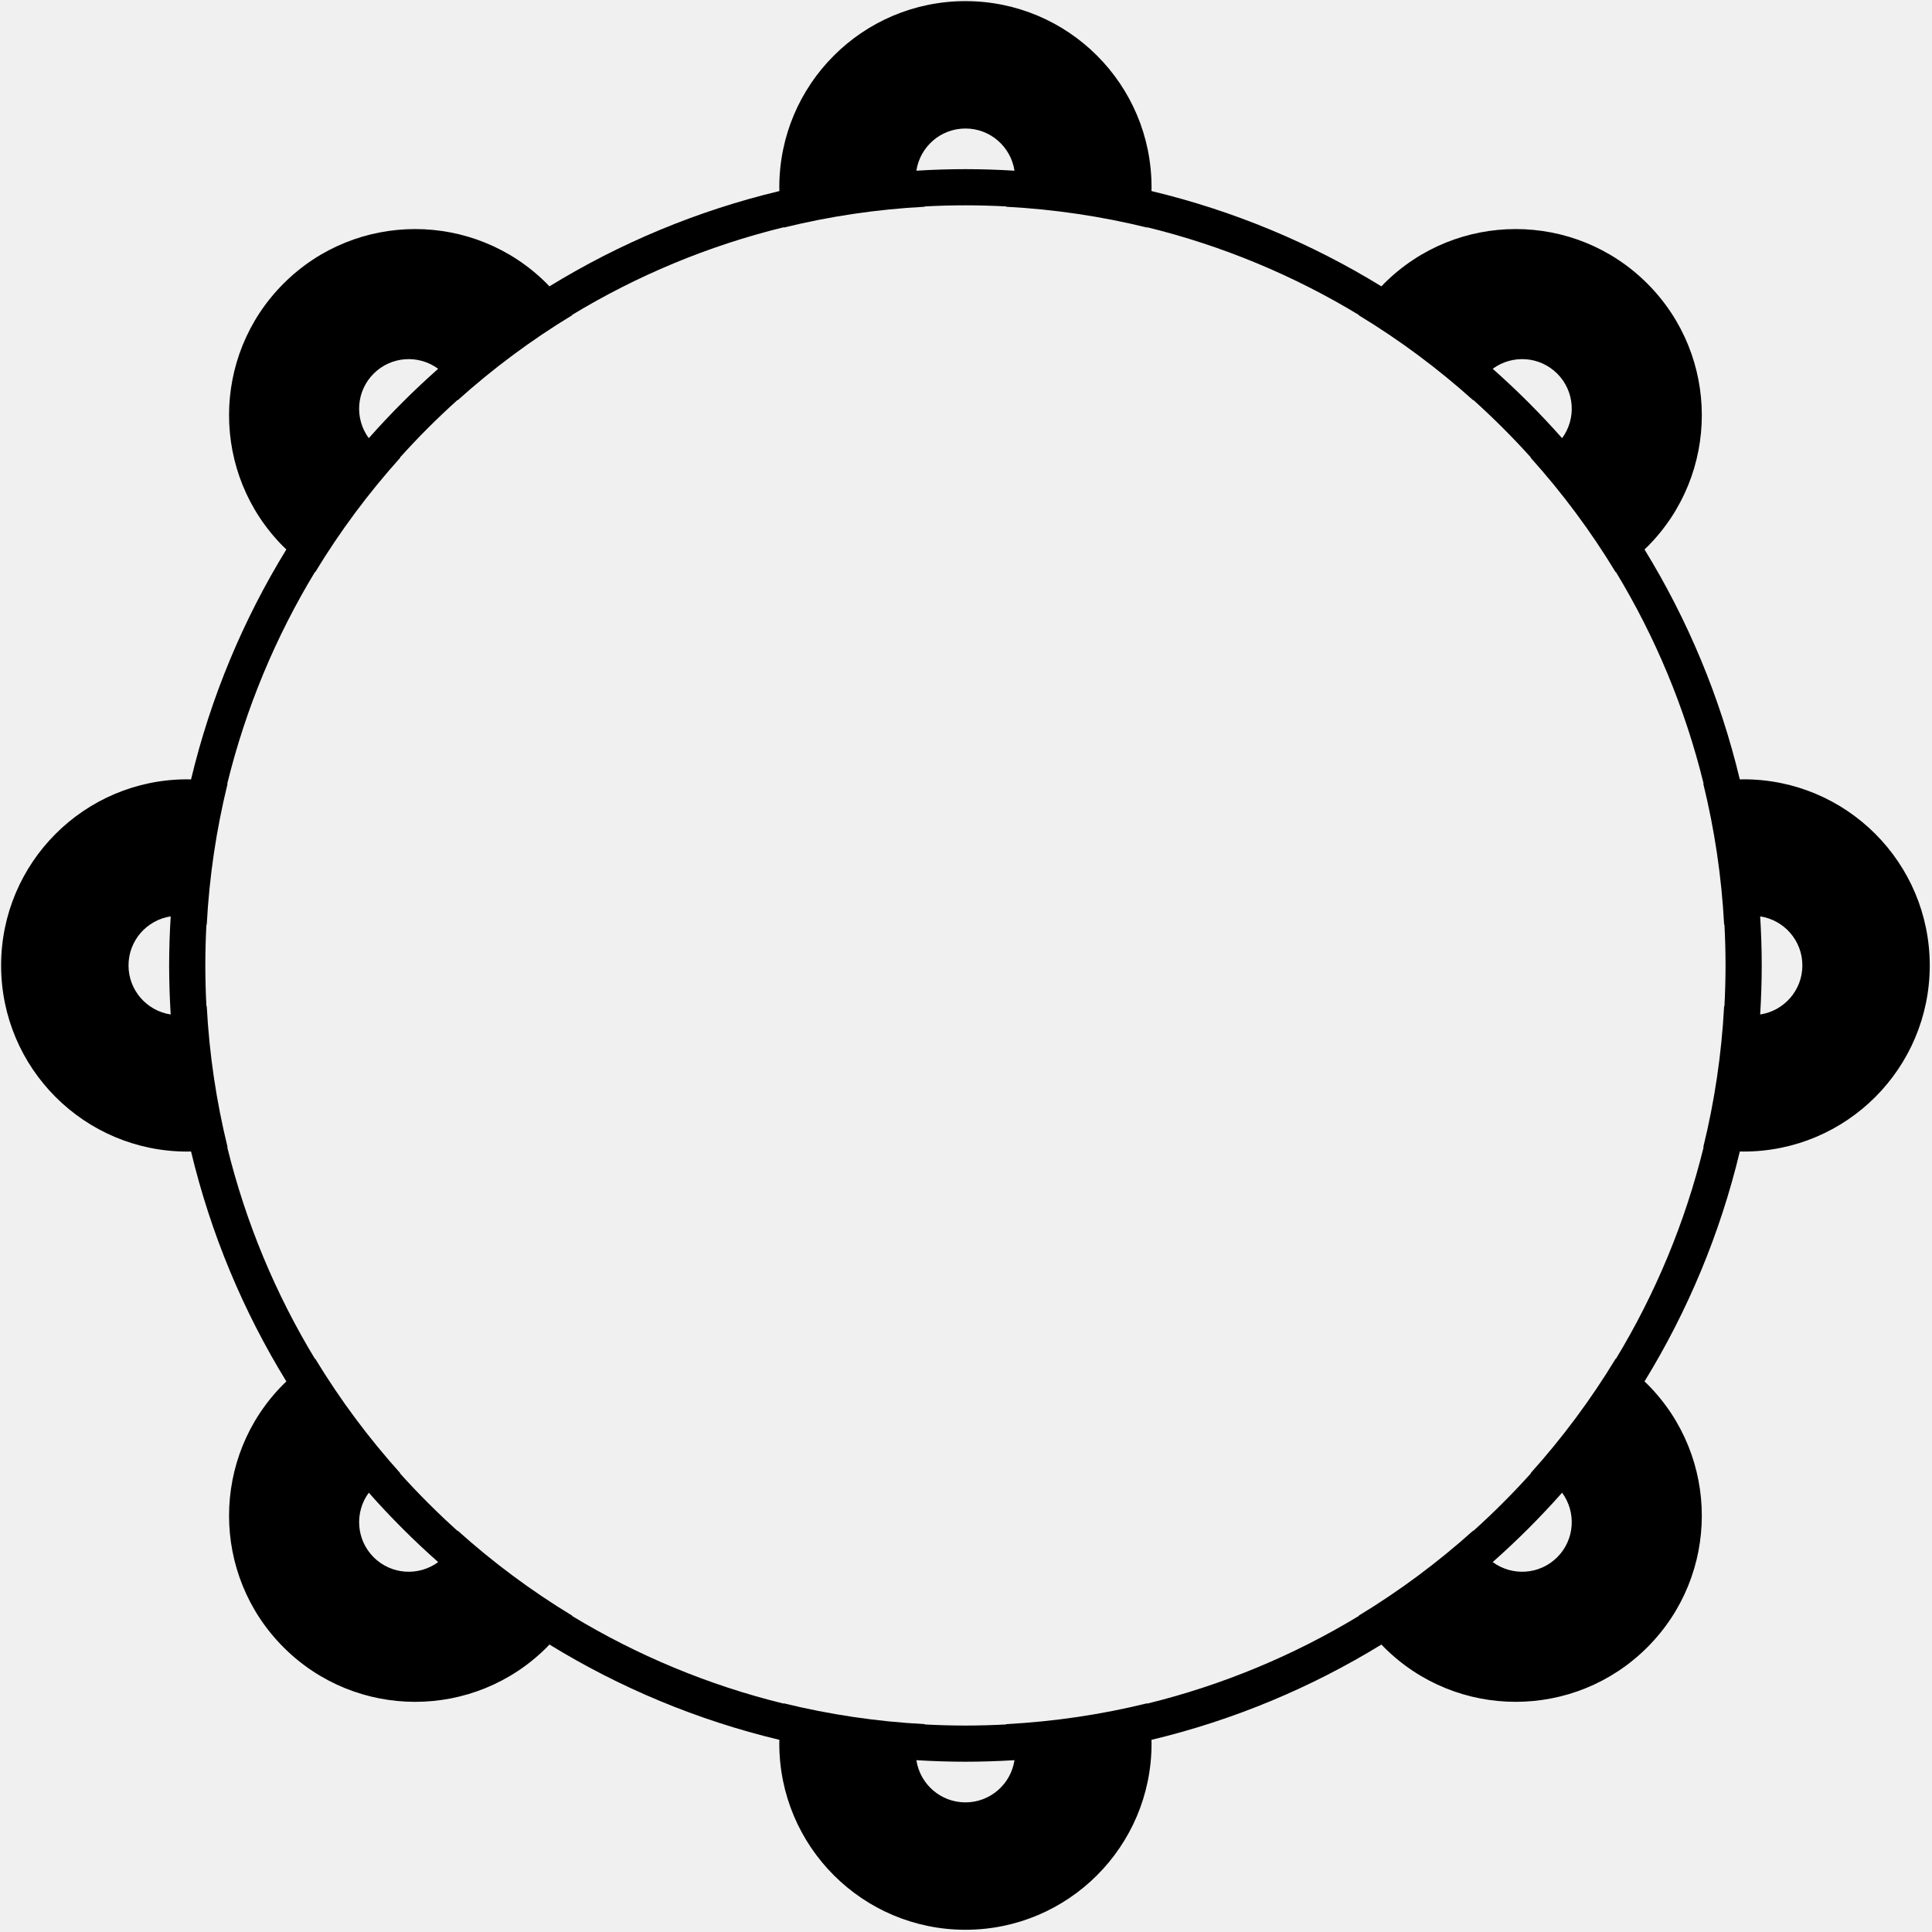
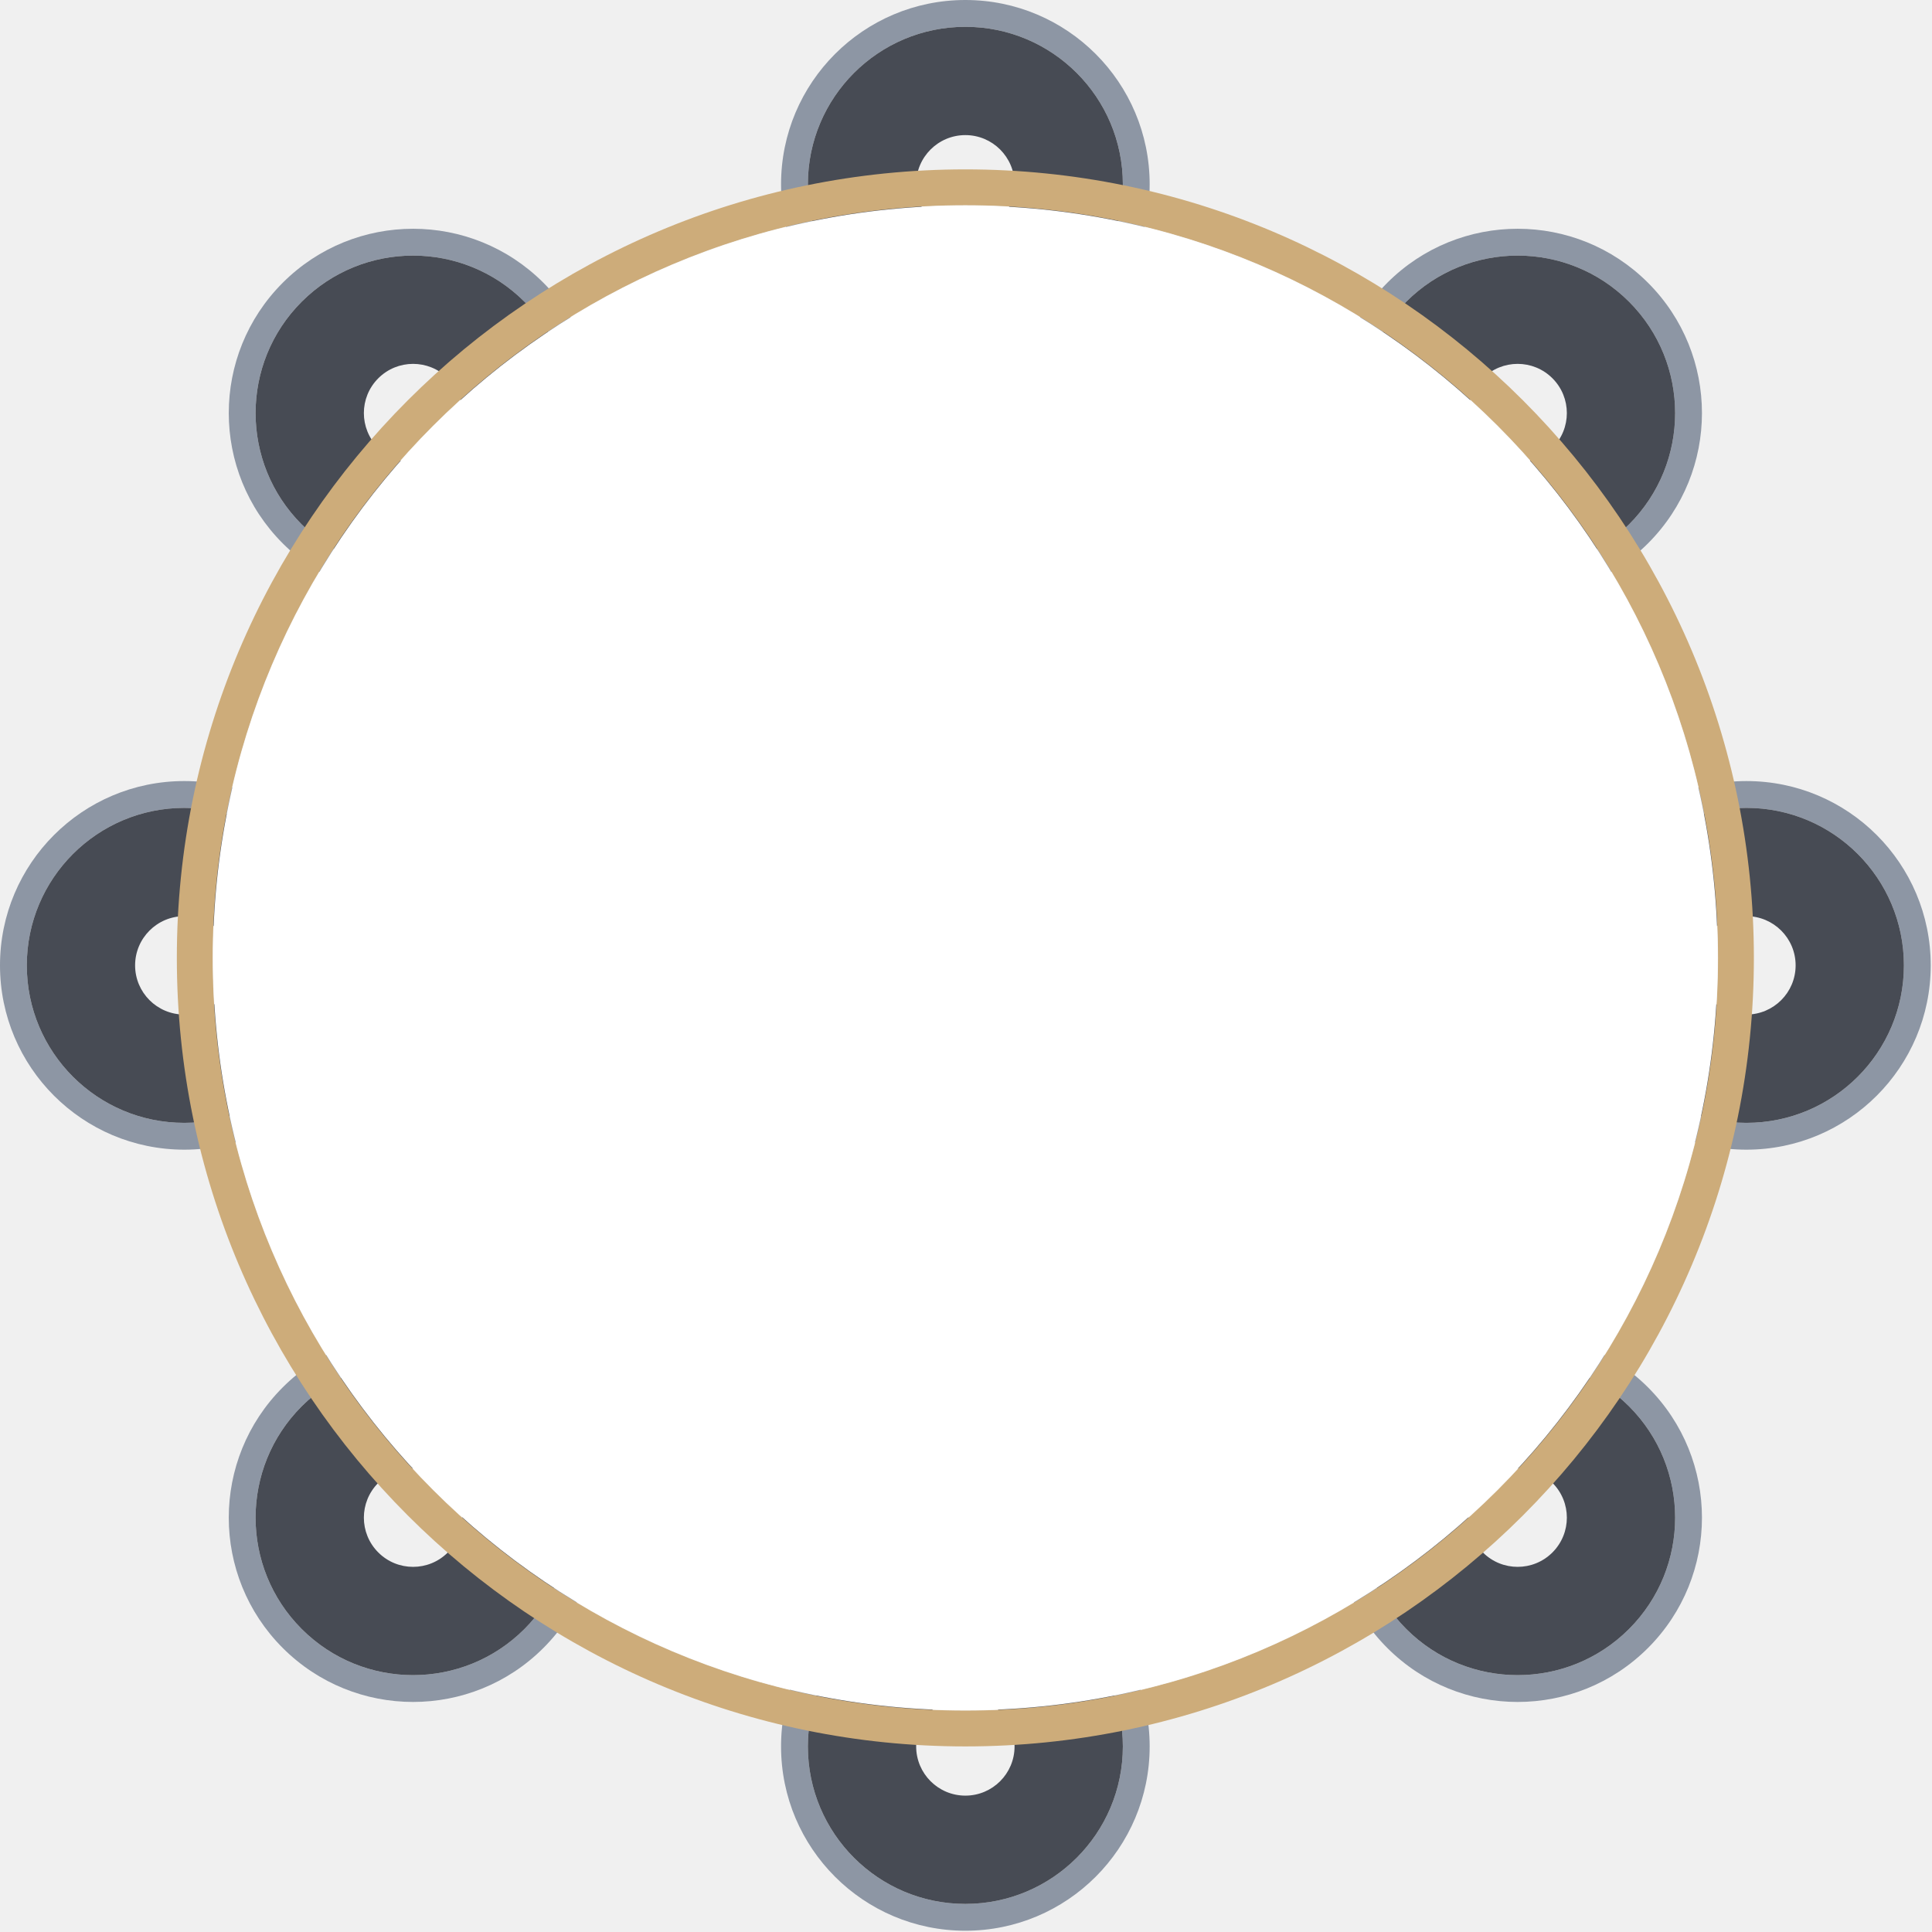
<svg xmlns="http://www.w3.org/2000/svg" version="1.1" id="Layer_1" x="0px" y="0px" width="250px" height="250px" viewBox="0 0 250 250" enable-background="new 0 0 250 250" xml:space="preserve">
-   <path d="M225.626,100.844c-0.166,0-0.329,0.009-0.494,0.013c-2.551-10.659-6.756-20.675-12.334-29.76  c0.122-0.115,0.245-0.225,0.363-0.344c9.406-9.405,9.405-24.654,0-34.06c-9.405-9.404-24.652-9.404-34.059,0  c-0.119,0.118-0.229,0.242-0.346,0.362c-9.083-5.577-19.099-9.782-29.759-12.333c0.004-0.165,0.012-0.328,0.012-0.493  c0-13.301-10.78-24.083-24.083-24.083c-13.301,0-24.084,10.782-24.084,24.083c0,0.165,0.009,0.329,0.013,0.493  c-10.659,2.551-20.675,6.756-29.76,12.333c-0.114-0.119-0.225-0.243-0.343-0.361c-9.405-9.405-24.655-9.405-34.061,0  c-9.404,9.405-9.404,24.654,0,34.06c0.119,0.119,0.242,0.229,0.363,0.344c-5.577,9.085-9.782,19.101-12.333,29.76  c-0.164-0.004-0.328-0.013-0.493-0.013c-13.3-0.001-24.084,10.783-24.084,24.084c0,13.302,10.783,24.082,24.084,24.084  c0.165,0,0.329-0.01,0.493-0.014c2.552,10.661,6.757,20.676,12.334,29.76c-0.12,0.114-0.244,0.225-0.362,0.344  c-9.405,9.403-9.405,24.654,0,34.061c9.404,9.405,24.654,9.405,34.06,0c0.119-0.118,0.229-0.242,0.344-0.363  c9.084,5.578,19.099,9.782,29.758,12.334c-0.003,0.164-0.013,0.328-0.013,0.49c0,13.303,10.783,24.086,24.084,24.086  c13.302,0,24.083-10.783,24.083-24.086c0-0.162-0.008-0.326-0.012-0.49c10.66-2.552,20.674-6.758,29.759-12.334  c0.115,0.121,0.227,0.243,0.345,0.361c9.405,9.407,24.654,9.405,34.06,0c9.405-9.404,9.405-24.653,0-34.059  c-0.118-0.119-0.242-0.229-0.363-0.344c5.577-9.086,9.783-19.101,12.334-29.76c0.165,0.004,0.328,0.012,0.494,0.012  c13.3,0,24.083-10.78,24.083-24.083C249.709,111.627,238.926,100.844,225.626,100.844z M22.088,131.274  c-3.089-0.468-5.458-3.127-5.458-6.347s2.37-5.88,5.458-6.348c-0.128,2.1-0.201,4.215-0.201,6.347  C21.888,127.06,21.96,129.176,22.088,131.274z M201.507,48.35c2.276,2.277,2.48,5.835,0.627,8.35  c-2.807-3.173-5.806-6.171-8.979-8.978C195.672,45.867,199.228,46.072,201.507,48.35z M124.927,16.629  c3.22,0,5.879,2.37,6.348,5.459c-2.1-0.127-4.216-0.2-6.348-0.2s-4.248,0.073-6.348,0.2  C119.047,18.999,121.708,16.629,124.927,16.629z M48.349,48.35c2.277-2.277,5.833-2.482,8.35-0.629  c-3.173,2.807-6.171,5.805-8.978,8.978C45.867,54.184,46.071,50.626,48.349,48.35z M48.35,201.506  c-2.277-2.277-2.481-5.835-0.628-8.351c2.807,3.175,5.805,6.172,8.978,8.979C54.184,203.987,50.627,203.782,48.35,201.506z   M124.927,233.227c-3.22,0-5.88-2.37-6.348-5.46c2.1,0.126,4.216,0.199,6.348,0.199s4.249-0.073,6.348-0.199  C130.807,230.856,128.147,233.227,124.927,233.227z M201.505,201.506c-2.277,2.276-5.835,2.481-8.351,0.627  c3.174-2.806,6.172-5.805,8.979-8.978C203.986,195.671,203.783,199.227,201.505,201.506z M223.141,130.213  c-0.014-0.01-0.025-0.02-0.039-0.03c-0.33,6.26-1.25,12.36-2.697,18.253c0.016,0.004,0.027,0.008,0.041,0.01  c-2.401,9.787-6.263,19.001-11.348,27.393c-0.012-0.008-0.023-0.016-0.036-0.021c-3.203,5.286-6.895,10.242-11.004,14.813  c0.017,0.004,0.032,0.004,0.05,0.006c-2.355,2.622-4.85,5.116-7.471,7.473c-0.004-0.019-0.004-0.034-0.007-0.05  c-4.572,4.107-9.529,7.799-14.813,11.003c0.007,0.013,0.014,0.024,0.021,0.036c-8.391,5.086-17.604,8.946-27.392,11.348  c-0.004-0.012-0.008-0.025-0.01-0.039c-5.894,1.445-11.994,2.364-18.254,2.694c0.01,0.014,0.021,0.025,0.03,0.039  c-1.75,0.093-3.513,0.145-5.286,0.145c-1.774,0-3.536-0.052-5.287-0.145c0.01-0.014,0.021-0.025,0.031-0.039  c-6.258-0.33-12.36-1.249-18.254-2.694c-0.003,0.014-0.006,0.027-0.01,0.039c-9.787-2.399-18.999-6.262-27.389-11.348  c0.007-0.012,0.015-0.023,0.022-0.036c-5.286-3.202-10.243-6.894-14.816-11.003c-0.002,0.016-0.002,0.033-0.006,0.05  c-2.621-2.356-5.115-4.851-7.471-7.473c0.016-0.002,0.034-0.002,0.05-0.006c-4.11-4.571-7.8-9.527-11.005-14.813  c-0.011,0.008-0.023,0.014-0.035,0.021c-5.086-8.39-8.946-17.604-11.349-27.391c0.014-0.004,0.027-0.008,0.041-0.01  c-1.447-5.895-2.366-11.995-2.696-18.255c-0.014,0.011-0.026,0.021-0.04,0.032c-0.093-1.752-0.143-3.514-0.143-5.288  c0-1.774,0.049-3.536,0.143-5.287c0.014,0.01,0.026,0.022,0.04,0.032c0.329-6.259,1.249-12.36,2.696-18.254  c-0.014-0.004-0.027-0.006-0.041-0.011c2.402-9.787,6.263-19,11.348-27.391c0.012,0.007,0.024,0.014,0.036,0.022  c3.204-5.287,6.894-10.243,11.004-14.815c-0.017-0.003-0.034-0.003-0.05-0.006c2.356-2.622,4.85-5.115,7.472-7.472  c0.004,0.016,0.004,0.034,0.006,0.05c4.573-4.11,9.529-7.8,14.815-11.004c-0.008-0.011-0.014-0.023-0.022-0.036  c8.391-5.085,17.604-8.946,27.391-11.348c0.004,0.013,0.007,0.027,0.01,0.041c5.894-1.447,11.996-2.366,18.254-2.696  c-0.01-0.014-0.021-0.026-0.031-0.04c1.751-0.093,3.513-0.143,5.287-0.143c1.773,0,3.536,0.049,5.286,0.143  c-0.009,0.014-0.021,0.026-0.03,0.04c6.26,0.33,12.36,1.249,18.254,2.696c0.002-0.014,0.006-0.027,0.01-0.041  c9.787,2.402,19.001,6.262,27.392,11.349c-0.008,0.012-0.014,0.023-0.021,0.035c5.286,3.205,10.242,6.895,14.814,11.005  c0.003-0.017,0.003-0.034,0.006-0.05c2.621,2.355,5.116,4.85,7.472,7.471c-0.017,0.003-0.033,0.004-0.05,0.006  c4.109,4.572,7.801,9.528,11.003,14.815c0.013-0.008,0.024-0.015,0.036-0.022c5.086,8.391,8.947,17.604,11.348,27.391  c-0.014,0.004-0.025,0.007-0.041,0.011c1.447,5.894,2.367,11.995,2.697,18.254c0.014-0.01,0.025-0.022,0.039-0.031  c0.092,1.751,0.143,3.513,0.143,5.286C223.283,126.7,223.232,128.463,223.141,130.213z M227.766,131.274  c0.127-2.099,0.2-4.215,0.2-6.348c0-2.132-0.073-4.248-0.2-6.347c3.09,0.467,5.46,3.128,5.46,6.348  C233.225,128.147,230.854,130.807,227.766,131.274z" />
+   <g>
+     <g>
+       <path fill="#8D96A4" d="M124.917,0c-13.171,0-23.849,10.678-23.849,23.849s10.678,23.849,23.849,23.849    s23.849-10.677,23.849-23.849S138.088,0,124.917,0z M124.917,44.229c-11.255,0-20.379-9.124-20.379-20.379    S113.662,3.47,124.917,3.47s20.38,9.124,20.38,20.379S136.172,44.229,124.917,44.229z" />
+       <path fill="#474B54" d="M124.917,3.47c-11.255,0-20.379,9.124-20.379,20.379s9.125,20.379,20.379,20.379s20.38-9.124,20.38-20.379    S136.172,3.47,124.917,3.47z M124.917,30.216c-3.516,0-6.367-2.851-6.367-6.367s2.851-6.367,6.367-6.367s6.366,2.851,6.366,6.367    S128.433,30.216,124.917,30.216z" />
+     </g>
+     <g>
+       <path fill="#8D96A4" d="M124.917,202.137c-13.17,0-23.849,10.679-23.849,23.85s10.678,23.849,23.849,23.849    c13.172,0,23.849-10.678,23.849-23.849S138.089,202.137,124.917,202.137z M124.917,246.366c-11.254,0-20.379-9.125-20.379-20.38    s9.125-20.379,20.379-20.379c11.255,0,20.38,9.124,20.38,20.379S136.172,246.366,124.917,246.366z" />
+       <path fill="#474B54" d="M124.917,205.607c-11.254,0-20.379,9.124-20.379,20.379s9.125,20.38,20.379,20.38    c11.255,0,20.38-9.125,20.38-20.38S136.172,205.607,124.917,205.607z M124.917,232.354c-3.516,0-6.366-2.852-6.366-6.367    s2.851-6.366,6.366-6.366c3.517,0,6.367,2.851,6.367,6.366S128.434,232.354,124.917,232.354z" />
+     </g>
+   </g>
+   <g>
+     <g>
+       <path fill="#8D96A4" d="M36.587,36.587c-9.313,9.313-9.313,24.414,0,33.728c9.313,9.313,24.414,9.313,33.728,0    s9.313-24.415,0-33.728C61.001,27.274,45.9,27.274,36.587,36.587z M67.861,67.862c-7.958,7.958-20.862,7.958-28.821,0    c-7.958-7.959-7.958-20.862,0-28.821c7.958-7.958,20.862-7.958,28.821,0C75.819,47,75.819,59.903,67.861,67.862z" />
+       <path fill="#474B54" d="M39.041,39.041c-7.958,7.959-7.958,20.862,0,28.821c7.958,7.958,20.862,7.958,28.821,0    c7.958-7.958,7.958-20.862,0-28.821C59.902,31.083,46.999,31.083,39.041,39.041z M57.953,57.953c-2.486,2.486-6.518,2.486-9.003,0    c-2.487-2.486-2.487-6.518,0-9.003c2.485-2.487,6.517-2.487,9.003,0C60.438,51.436,60.438,55.467,57.953,57.953z" />
+     </g>
+     <g>
+       <path fill="#8D96A4" d="M179.52,179.521c-9.312,9.313-9.313,24.414,0,33.728c9.314,9.313,24.415,9.312,33.728,0    c9.313-9.314,9.313-24.414,0-33.728S188.834,170.207,179.52,179.521z M210.793,210.794c-7.957,7.959-20.861,7.959-28.82-0.001    c-7.958-7.958-7.957-20.861,0.001-28.818c7.958-7.96,20.861-7.96,28.819-0.002C218.753,189.932,218.753,202.835,210.793,210.794z" />
+       <path fill="#474B54" d="M181.974,181.975c-7.958,7.957-7.959,20.86-0.001,28.818c7.959,7.96,20.863,7.96,28.82,0.001    c7.96-7.959,7.96-20.862,0-28.821C202.835,174.015,189.932,174.015,181.974,181.975z M200.886,200.886    c-2.486,2.486-6.518,2.486-9.004,0c-2.486-2.487-2.486-6.518,0-9.004s6.518-2.486,9.004,0S203.372,198.398,200.886,200.886z" />
+     </g>
+   </g>
+   <g>
+     <g>
+       <path fill="#8D96A4" d="M0,124.918c0,13.17,10.677,23.848,23.849,23.849c13.17,0,23.849-10.678,23.849-23.849    s-10.678-23.85-23.849-23.85C10.677,101.069,0,111.746,0,124.918z M44.228,124.918c0,11.254-9.125,20.379-20.379,20.379    c-11.255,0-20.38-9.124-20.379-20.379c0-11.255,9.124-20.38,20.379-20.379C35.103,104.539,44.228,113.664,44.228,124.918z" />
+       <path fill="#474B54" d="M3.469,124.918c0,11.255,9.124,20.379,20.379,20.379c11.254,0,20.379-9.125,20.379-20.379    c0-11.254-9.125-20.379-20.379-20.379C12.593,104.538,3.469,113.663,3.469,124.918z M30.215,124.918    c0,3.515-2.85,6.366-6.366,6.366c-3.517,0-6.367-2.851-6.367-6.366s2.851-6.367,6.367-6.366    C27.365,118.552,30.215,121.402,30.215,124.918z" />
+     </g>
+     <g>
+       <path fill="#8D96A4" d="M202.136,124.918c0.002,13.17,10.679,23.849,23.85,23.849c13.171-0.001,23.849-10.679,23.849-23.849    c0-13.172-10.678-23.849-23.849-23.849S202.138,111.746,202.136,124.918z M246.365,124.918c0,11.254-9.124,20.379-20.38,20.379    c-11.254,0-20.379-9.125-20.378-20.379c-0.001-11.256,9.123-20.38,20.378-20.38S246.365,113.662,246.365,124.918z" />
+       <path fill="#474B54" d="M205.607,124.918c-0.001,11.254,9.124,20.379,20.378,20.379c11.256,0,20.38-9.125,20.38-20.379    c0-11.256-9.125-20.38-20.38-20.38S205.606,113.662,205.607,124.918z M232.353,124.918c0,3.515-2.851,6.366-6.367,6.366    c-3.516,0-6.366-2.851-6.366-6.366c0-3.517,2.851-6.367,6.366-6.367C229.502,118.551,232.353,121.401,232.353,124.918z" />
+     </g>
+   </g>
+   <g>
+     <g>
+       <path fill="#8D96A4" d="M36.587,213.248c9.313,9.312,24.414,9.313,33.728,0c9.313-9.313,9.313-24.414,0-33.728    s-24.414-9.313-33.728,0S27.273,203.934,36.587,213.248z M67.861,181.974c7.958,7.958,7.958,20.861,0,28.819    c-7.958,7.96-20.862,7.96-28.821,0.001c-7.958-7.959-7.958-20.862,0-28.82C46.999,174.016,59.903,174.016,67.861,181.974z" />
+       <path fill="#474B54" d="M39.041,210.794c7.958,7.959,20.862,7.959,28.821-0.001c7.958-7.958,7.958-20.861,0-28.819    c-7.958-7.958-20.862-7.958-28.82,0C31.082,189.932,31.083,202.835,39.041,210.794z M57.953,191.882    c2.486,2.486,2.486,6.517,0,9.004c-2.486,2.487-6.518,2.487-9.003,0c-2.487-2.486-2.487-6.518,0-9.004    C51.436,189.396,55.466,189.396,57.953,191.882z" />
+     </g>
+     <g>
+       <path fill="#8D96A4" d="M179.52,70.315c9.314,9.312,24.414,9.314,33.728,0c9.313-9.315,9.313-24.415,0-33.728    c-9.313-9.314-24.413-9.314-33.728,0C170.206,45.902,170.207,61.001,179.52,70.315z M210.793,39.041    c7.96,7.958,7.96,20.861-0.001,28.821c-7.957,7.958-20.861,7.958-28.818,0c-7.959-7.958-7.96-20.861-0.002-28.82    C189.931,31.083,202.835,31.083,210.793,39.041z" />
+       <path fill="#474B54" d="M181.974,67.861c7.957,7.958,20.861,7.958,28.818,0c7.961-7.959,7.961-20.863,0.001-28.821    c-7.958-7.958-20.862-7.958-28.821,0C174.014,47,174.015,59.903,181.974,67.861z M200.886,48.95    c2.485,2.486,2.485,6.517-0.001,9.003c-2.487,2.486-6.518,2.486-9.003,0c-2.486-2.486-2.486-6.518-0.001-9.003    C194.367,46.463,198.398,46.463,200.886,48.95z" />
+     </g>
+   </g>
+   <path fill="#CDAC7A" d="M124.917,21.917c-56.353,0-102.034,45.683-102.034,102.034c0,56.353,45.682,102.035,102.034,102.035  c56.352,0,102.034-45.683,102.034-102.035C226.951,67.6,181.27,21.917,124.917,21.917z M124.917,221.348  c-53.791,0-97.397-43.605-97.397-97.396s43.606-97.397,97.397-97.397c53.792,0,97.396,43.606,97.396,97.397  S178.709,221.348,124.917,221.348z" />
+   <circle fill="#FFFFFF" cx="124.917" cy="123.951" r="97.356" />
</svg>
